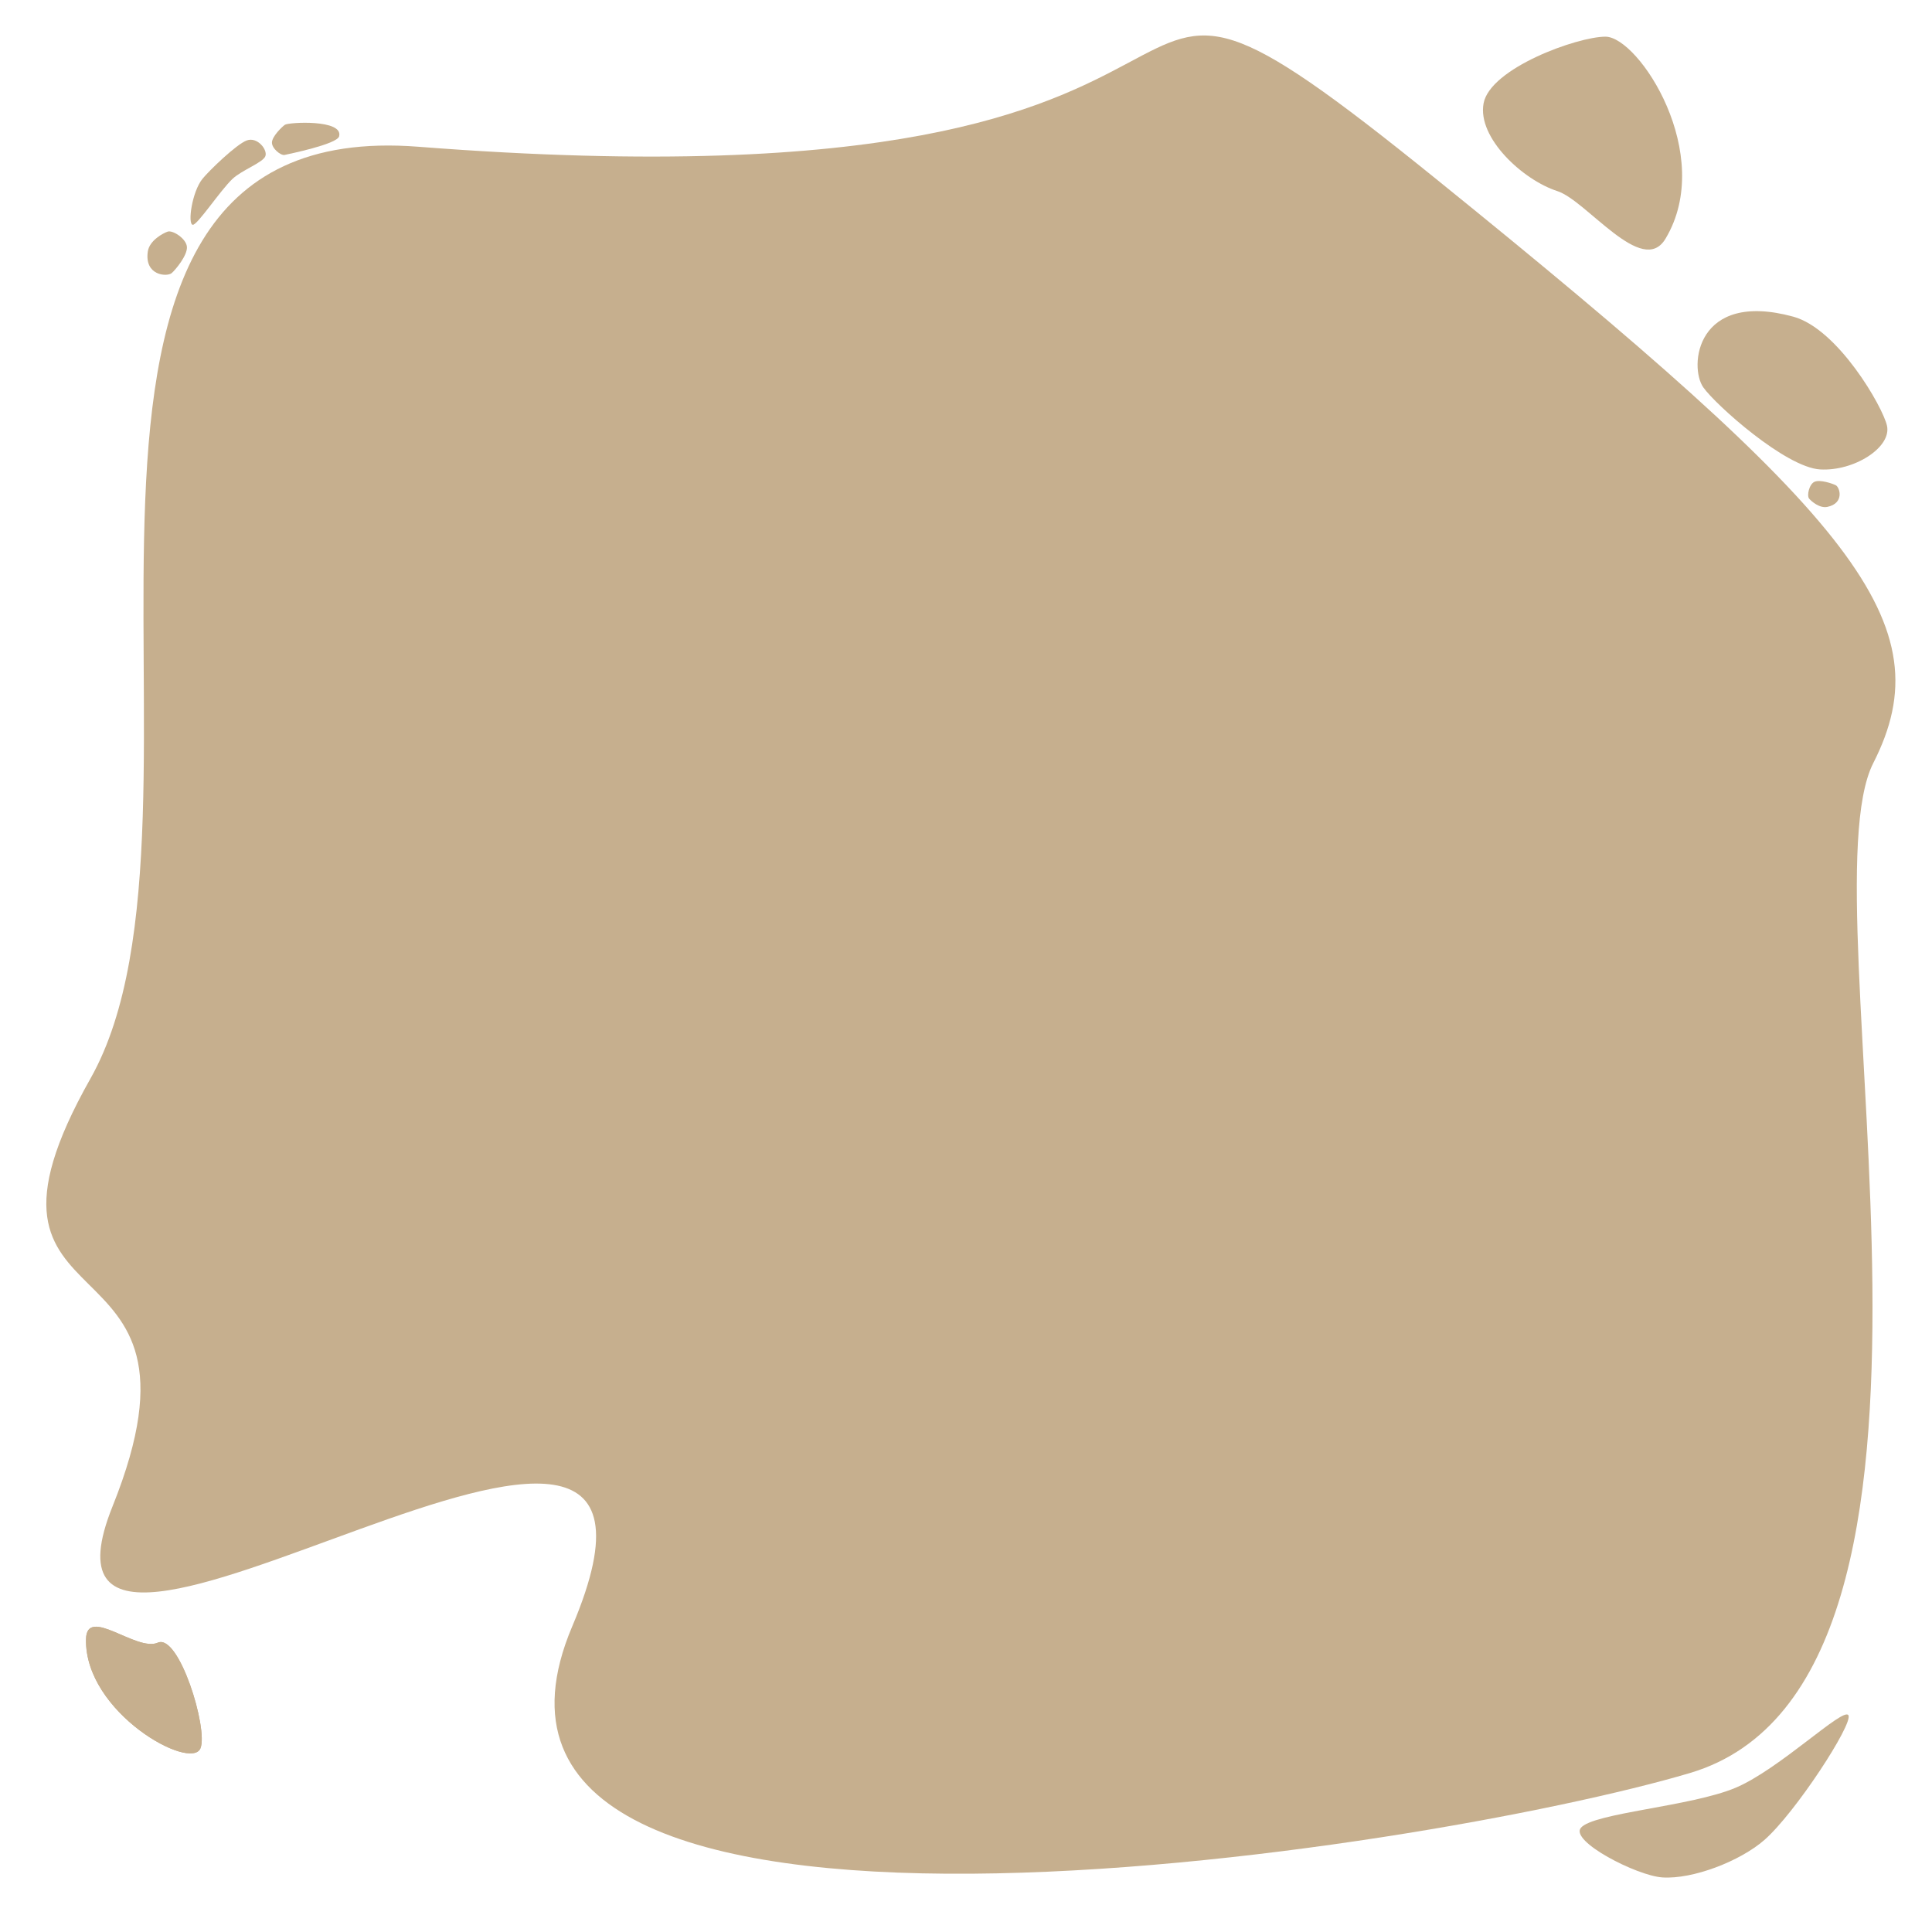
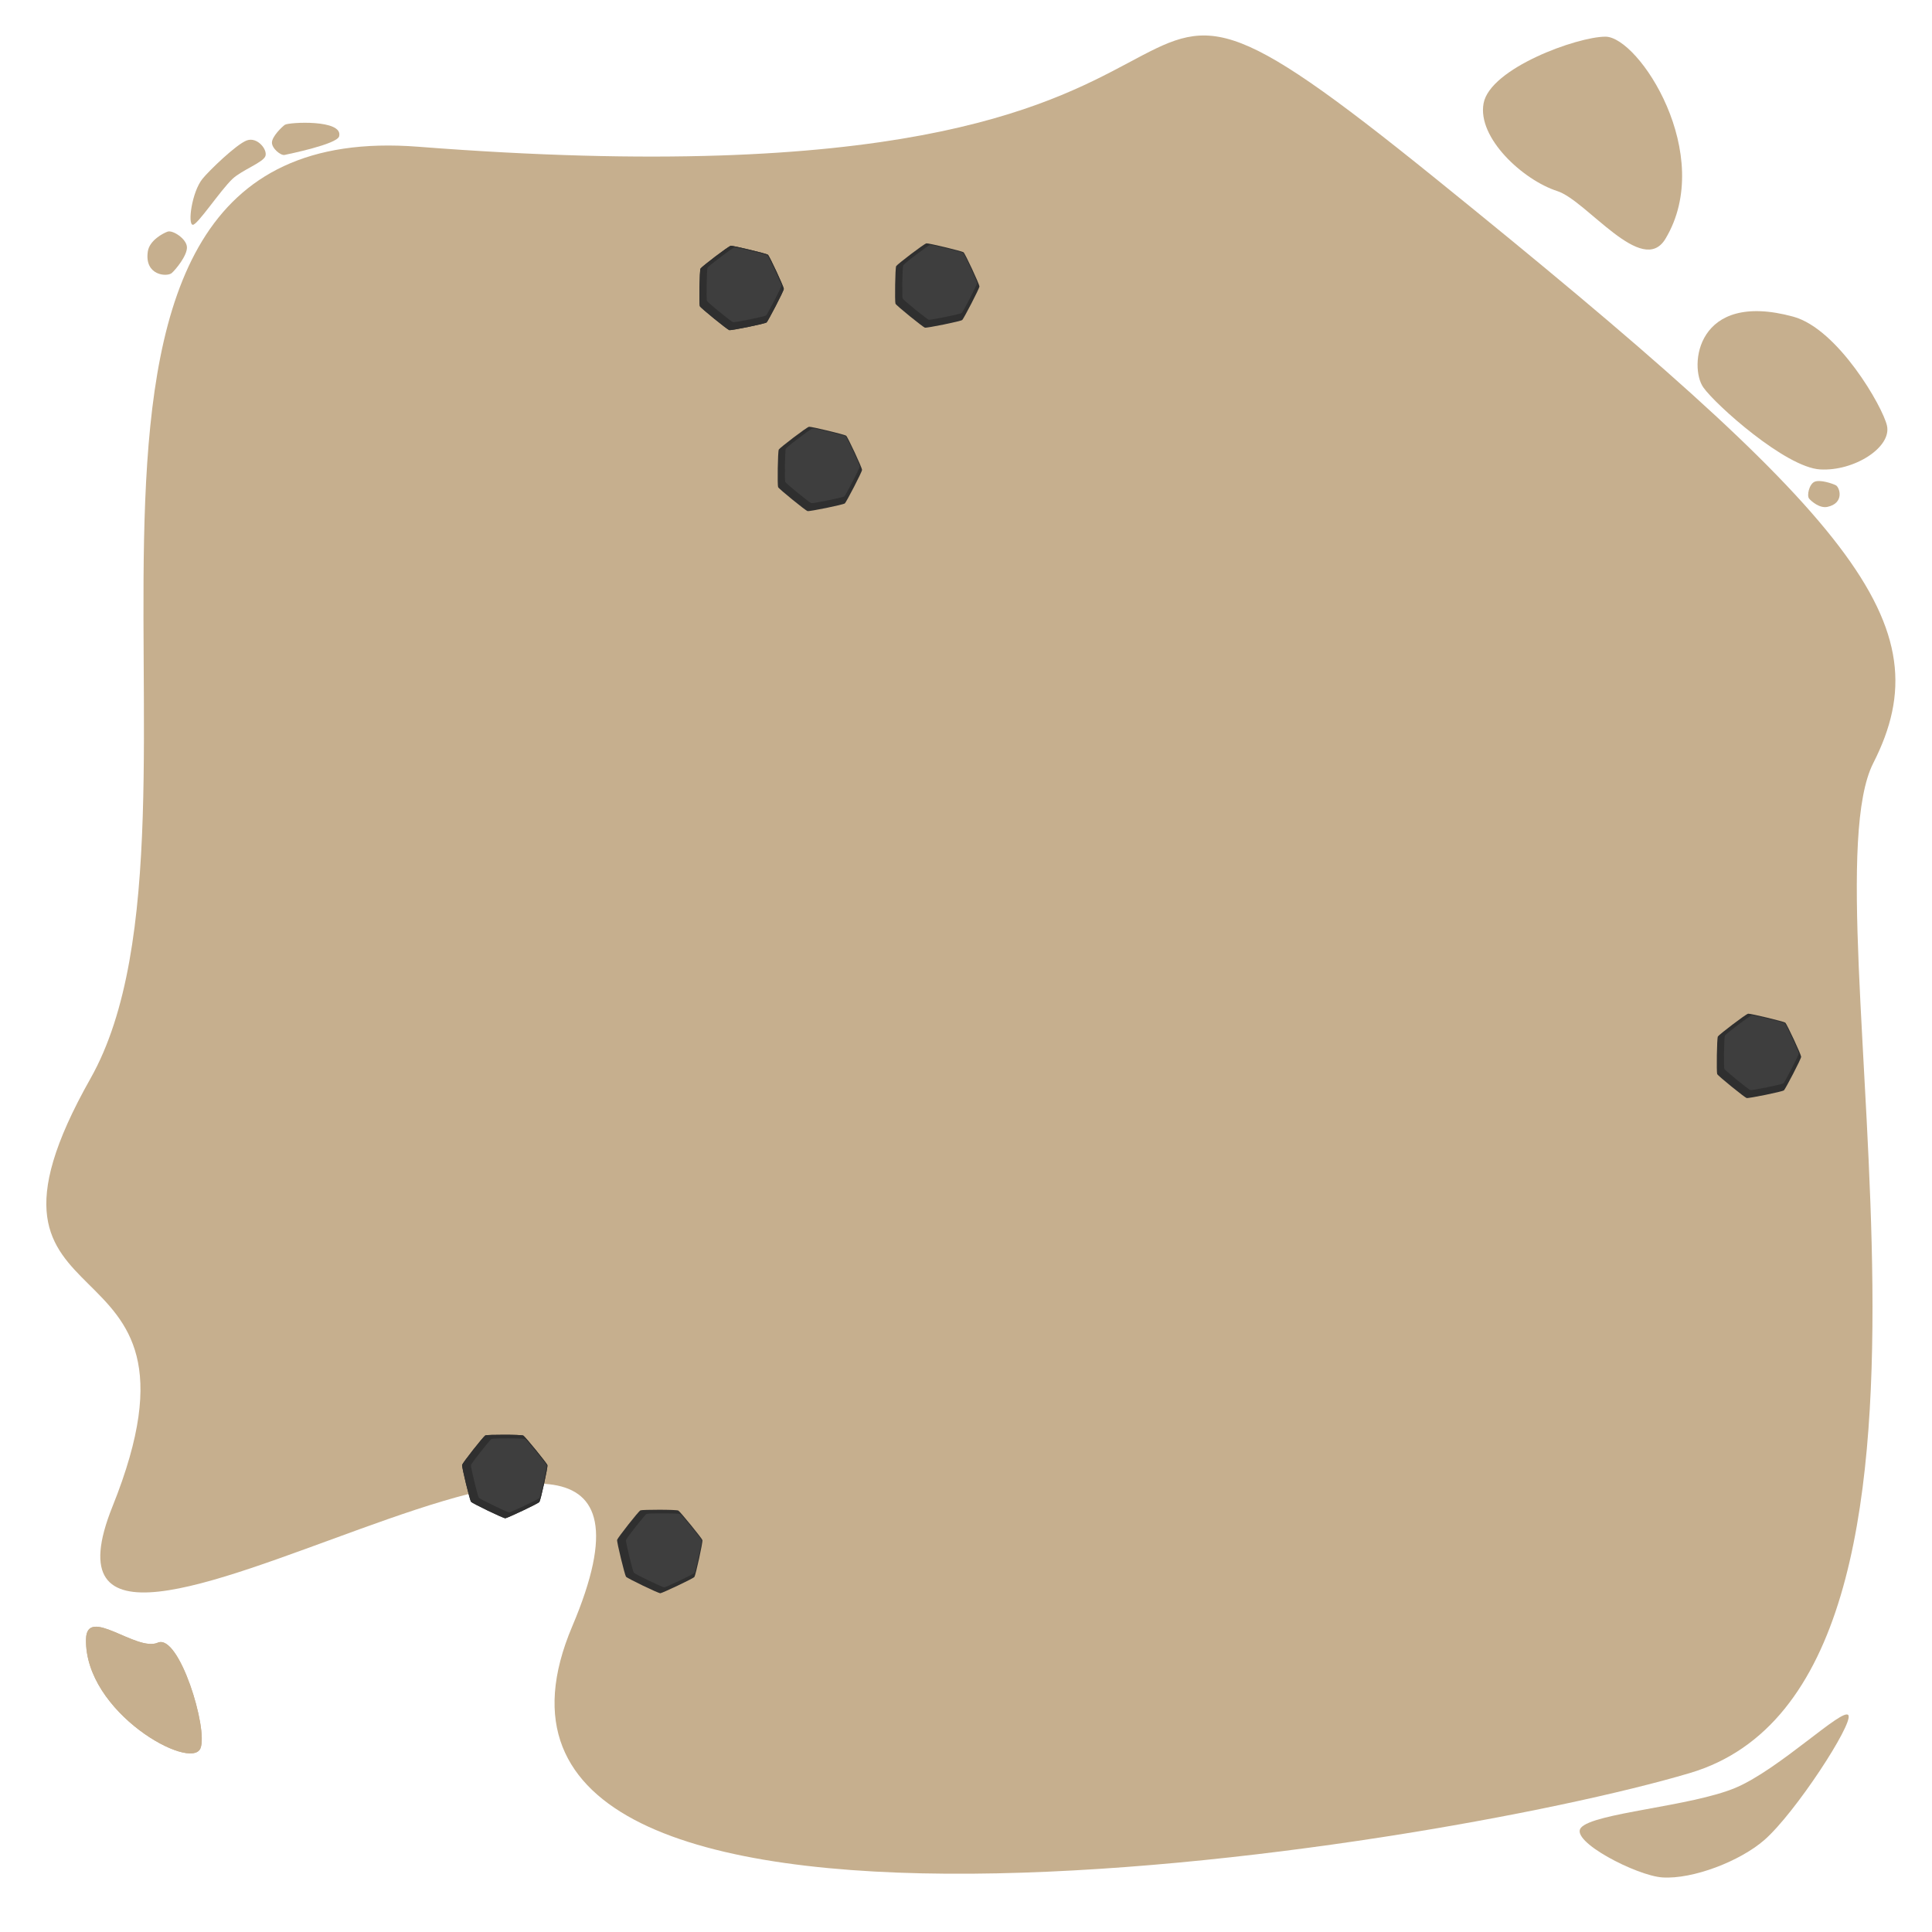
- <svg xmlns="http://www.w3.org/2000/svg" width="100%" height="100%" viewBox="0 0 100 100" version="1.1" xml:space="preserve" style="fill-rule:evenodd;clip-rule:evenodd;stroke-linejoin:round;stroke-miterlimit:1.414;">
+ <svg xmlns="http://www.w3.org/2000/svg" width="100px" height="100px" viewBox="0 0 100 100" version="1.1" xml:space="preserve" style="fill-rule:evenodd;clip-rule:evenodd;stroke-linejoin:round;stroke-miterlimit:1.414;">
  <g id="Sand">
    <path d="M21.646,7.595c49.512,3.851 30.886,-15.949 52.658,1.646c21.772,17.594 26.329,23.037 22.658,30.253c-3.671,7.215 6.709,47.468 -9.494,52.278c-13.544,4.021 -66.329,12.405 -57.848,-7.595c8.481,-20 -29.747,8.608 -23.797,-6.202c5.949,-14.81 -8.861,-8.481 -1.139,-22.152c7.721,-13.671 -5.823,-50 16.962,-48.228Z" style="fill:#c6af8e;" />
    <path d="M4.452,84.843c-0.077,3.803 5.436,6.847 5.924,5.648c0.408,-1.002 -1.11,-5.953 -2.21,-5.466c-1.1,0.486 -3.678,-1.932 -3.714,-0.182Z" style="fill:#c6af8e;" />
    <path d="M4.452,84.843c-0.077,3.803 5.436,6.847 5.924,5.648c0.408,-1.002 -1.11,-5.953 -2.21,-5.466c-1.1,0.486 -3.678,-1.932 -3.714,-0.182Z" style="fill:#c6af8e;" />
    <path d="M86.204,12.359c2.611,-4.348 -1.383,-10.465 -3.109,-10.461c-1.466,0.004 -5.966,1.633 -6.305,3.452c-0.333,1.791 2.047,3.972 3.816,4.541c1.526,0.492 4.397,4.47 5.598,2.468Z" style="fill:#c6af8e;" />
    <path d="M92.818,16.39c-5.036,-1.372 -5.403,2.593 -4.656,3.659c0.634,0.905 4.257,4.139 6.04,4.248c1.754,0.107 3.717,-1.138 3.468,-2.263c-0.215,-0.97 -2.534,-5.012 -4.852,-5.644Z" style="fill:#c6af8e;" />
    <path d="M86.041,97.175c1.582,0.105 4.025,-0.842 5.277,-1.933c1.605,-1.399 4.604,-6.009 4.356,-6.46c-0.248,-0.451 -3.572,2.797 -5.844,3.754c-2.308,0.971 -7.373,1.301 -8.005,2.074c-0.57,0.698 2.898,2.477 4.216,2.565Z" style="fill:#c6af8e;" />
    <path d="M17.553,7.057c0.233,-0.891 -2.62,-0.732 -2.807,-0.598c-0.159,0.113 -0.654,0.593 -0.67,0.908c-0.016,0.31 0.459,0.698 0.657,0.652c0.171,-0.039 2.713,-0.552 2.82,-0.962Z" style="fill:#c6af8e;" />
    <path d="M7.651,13.017c-0.186,1.256 1.006,1.326 1.242,1.114c0.201,-0.179 0.808,-0.912 0.783,-1.346c-0.025,-0.427 -0.735,-0.888 -1,-0.796c-0.228,0.08 -0.939,0.449 -1.025,1.028Z" style="fill:#c6af8e;" />
    <path d="M94.592,26.235c0.89,-0.196 0.632,-1.013 0.43,-1.118c-0.172,-0.088 -0.818,-0.308 -1.103,-0.18c-0.28,0.125 -0.408,0.719 -0.278,0.873c0.112,0.133 0.541,0.515 0.951,0.425Z" style="fill:#c6af8e;" />
    <path d="M10.479,9.257c-0.546,0.678 -0.777,2.35 -0.501,2.378c0.235,0.024 1.428,-1.782 2.054,-2.374c0.48,-0.454 1.579,-0.846 1.704,-1.178c0.124,-0.333 -0.415,-1.012 -0.958,-0.816c-0.543,0.195 -1.977,1.589 -2.299,1.99Z" style="fill:#c6af8e;" />
  </g>
+   <g>
+     <path id="path3704" d="M27.087,74.306c0.099,0.055 1.224,1.439 1.247,1.529c0.027,0.105 -0.349,1.818 -0.415,1.906c-0.065,0.089 -1.66,0.834 -1.76,0.844c-0.1,0.01 -1.718,-0.772 -1.78,-0.855c-0.063,-0.082 -0.486,-1.808 -0.46,-1.909c0.026,-0.101 1.108,-1.485 1.207,-1.526c0.1,-0.042 1.858,-0.047 1.961,0.011l0,0Z" style="fill:#2f2f2f;fill-rule:nonzero;" />
+     <path id="path3706" d="M27.185,74.487c0.088,0.049 1.085,1.276 1.106,1.355c0.023,0.093 -0.31,1.613 -0.368,1.691c-0.058,0.078 -1.472,0.739 -1.561,0.748c-0.088,0.009 -1.523,-0.685 -1.579,-0.758c-0.055,-0.073 -0.43,-1.603 -0.407,-1.693c0.023,-0.089 0.982,-1.316 1.07,-1.353c0.089,-0.037 1.647,-0.042 1.739,0.01l0,0Z" style="fill:#737373;fill-opacity:0.22;fill-rule:nonzero;" />
+     <path id="path37041" d="M35.11,78.187c0.099,0.055 1.224,1.439 1.247,1.529c0.027,0.104 -0.349,1.818 -0.415,1.906c-0.066,0.089 -1.66,0.834 -1.76,0.844c-0.1,0.01 -1.718,-0.773 -1.78,-0.855c-0.063,-0.082 -0.486,-1.808 -0.46,-1.909c0.025,-0.101 1.108,-1.485 1.207,-1.526c0.1,-0.042 1.857,-0.047 1.961,0.011l0,0Z" style="fill:#2f2f2f;fill-rule:nonzero;" />
+     <path id="path37061" d="M35.207,78.367c0.089,0.05 1.086,1.277 1.106,1.356c0.024,0.093 -0.309,1.612 -0.367,1.691c-0.059,0.078 -1.473,0.739 -1.561,0.748c-0.088,0.009 -1.524,-0.685 -1.579,-0.758c-0.055,-0.073 -0.43,-1.603 -0.407,-1.693c0.022,-0.09 0.982,-1.317 1.07,-1.353c0.088,-0.037 1.647,-0.042 1.738,0.009l0,0Z" style="fill:#737373;fill-opacity:0.22;fill-rule:nonzero;" />
+     <path id="path37042" d="M90.484,52.469c0.113,-0.016 1.846,0.403 1.919,0.46c0.085,0.068 0.824,1.658 0.825,1.769c0.001,0.11 -0.817,1.669 -0.89,1.737c-0.073,0.069 -1.835,0.426 -1.934,0.399c-0.099,-0.028 -1.482,-1.145 -1.523,-1.241c-0.04,-0.096 -0.018,-1.852 0.036,-1.945c0.055,-0.094 1.45,-1.163 1.567,-1.179l0,0Z" style="fill:#2f2f2f;fill-rule:nonzero;" />
+     <path id="path37062" d="M90.671,52.553c0.1,-0.014 1.637,0.358 1.702,0.409c0.075,0.059 0.73,1.47 0.731,1.568c0.001,0.097 -0.724,1.48 -0.789,1.54c-0.065,0.061 -1.627,0.378 -1.715,0.354c-0.088,-0.025 -1.313,-1.015 -1.35,-1.1c-0.036,-0.085 -0.016,-1.643 0.032,-1.725c0.048,-0.083 1.286,-1.031 1.389,-1.046l0,0Z" style="fill:#737373;fill-opacity:0.22;fill-rule:nonzero;" />
+     <path id="path37043" d="M47.952,12.595c0.113,-0.016 1.846,0.404 1.919,0.461c0.085,0.067 0.824,1.658 0.825,1.768c0.001,0.11 -0.816,1.669 -0.889,1.738c-0.074,0.068 -1.836,0.426 -1.935,0.398c-0.099,-0.027 -1.481,-1.144 -1.522,-1.24c-0.041,-0.096 -0.018,-1.853 0.036,-1.946c0.054,-0.093 1.449,-1.162 1.566,-1.179l0,0Z" style="fill:#2f2f2f;fill-rule:nonzero;" />
+     <path id="path37063" d="M48.14,12.68c0.1,-0.015 1.637,0.357 1.701,0.408c0.075,0.06 0.731,1.47 0.732,1.568c0,0.098 -0.724,1.48 -0.789,1.541c-0.065,0.06 -1.627,0.378 -1.715,0.353c-0.088,-0.024 -1.314,-1.015 -1.35,-1.1c-0.036,-0.085 -0.016,-1.642 0.032,-1.725c0.048,-0.083 1.285,-1.031 1.389,-1.045l0,0Z" style="fill:#737373;fill-opacity:0.22;fill-rule:nonzero;" />
+     <path id="path37044" d="M41.876,22.089c0.113,-0.016 1.846,0.403 1.919,0.461c0.085,0.067 0.824,1.658 0.825,1.768c0.001,0.11 -0.816,1.669 -0.889,1.737c-0.074,0.069 -1.835,0.427 -1.935,0.399c-0.099,-0.028 -1.481,-1.145 -1.522,-1.241c-0.041,-0.096 -0.018,-1.852 0.036,-1.945c0.054,-0.094 1.449,-1.163 1.566,-1.179l0,0Z" style="fill:#2f2f2f;fill-rule:nonzero;" />
+     <path id="path37064" d="M42.064,22.173c0.1,-0.014 1.637,0.358 1.701,0.409c0.075,0.06 0.731,1.47 0.732,1.568c0.001,0.098 -0.724,1.48 -0.789,1.54c-0.065,0.061 -1.627,0.378 -1.715,0.354c-0.088,-0.025 -1.314,-1.015 -1.35,-1.1c-0.036,-0.085 -0.016,-1.643 0.032,-1.725c0.048,-0.083 1.285,-1.031 1.389,-1.046l0,0Z" style="fill:#737373;fill-opacity:0.22;fill-rule:nonzero;" />
+     <path id="path37045" d="M27.087,74.306c0.099,0.055 1.224,1.439 1.247,1.529c0.027,0.105 -0.349,1.818 -0.415,1.906c-0.065,0.089 -1.66,0.834 -1.76,0.844c-0.1,0.01 -1.718,-0.772 -1.78,-0.855c-0.063,-0.082 -0.486,-1.808 -0.46,-1.909c0.026,-0.101 1.108,-1.485 1.207,-1.526c0.1,-0.042 1.858,-0.047 1.961,0.011l0,0Z" style="fill:#2f2f2f;fill-rule:nonzero;" />
+     <path id="path37065" d="M27.185,74.487c0.088,0.049 1.085,1.276 1.106,1.355c0.023,0.093 -0.31,1.613 -0.368,1.691c-0.058,0.078 -1.472,0.739 -1.561,0.748c-0.088,0.009 -1.523,-0.685 -1.579,-0.758c-0.055,-0.073 -0.43,-1.603 -0.407,-1.693c0.023,-0.089 0.982,-1.316 1.07,-1.353c0.089,-0.037 1.647,-0.042 1.739,0.01l0,0Z" style="fill:#737373;fill-opacity:0.22;fill-rule:nonzero;" />
+     <path id="path37046" d="M37.826,12.722c0.113,-0.016 1.846,0.403 1.919,0.461c0.084,0.067 0.823,1.658 0.825,1.768c0.001,0.11 -0.817,1.669 -0.89,1.737c-0.073,0.069 -1.835,0.427 -1.934,0.399c-0.1,-0.028 -1.482,-1.145 -1.523,-1.241c-0.041,-0.096 -0.018,-1.852 0.036,-1.945c0.054,-0.094 1.45,-1.163 1.567,-1.179l0,0Z" style="fill:#2f2f2f;fill-rule:nonzero;" />
+     <path id="path37066" d="M38.013,12.806c0.1,-0.014 1.637,0.358 1.701,0.409c0.076,0.059 0.731,1.47 0.732,1.568c0.001,0.097 -0.724,1.48 -0.789,1.54c-0.065,0.061 -1.627,0.378 -1.715,0.354c-0.088,-0.025 -1.314,-1.015 -1.35,-1.1c-0.036,-0.085 -0.016,-1.643 0.032,-1.725c0.048,-0.083 1.285,-1.031 1.389,-1.046l0,0Z" style="fill:#737373;fill-opacity:0.22;fill-rule:nonzero;" />
+     <path id="path37047" d="M37.826,12.722c0.113,-0.016 1.846,0.403 1.919,0.461c0.084,0.067 0.823,1.658 0.825,1.768c0.001,0.11 -0.817,1.669 -0.89,1.737c-0.073,0.069 -1.835,0.427 -1.934,0.399c-0.1,-0.028 -1.482,-1.145 -1.523,-1.241c-0.041,-0.096 -0.018,-1.852 0.036,-1.945c0.054,-0.094 1.45,-1.163 1.567,-1.179l0,0Z" style="fill:#2f2f2f;fill-rule:nonzero;" />
+     <path id="path37067" d="M38.013,12.806c0.1,-0.014 1.637,0.358 1.701,0.409c0.076,0.059 0.731,1.47 0.732,1.568c0.001,0.097 -0.724,1.48 -0.789,1.54c-0.065,0.061 -1.627,0.378 -1.715,0.354c-0.088,-0.025 -1.314,-1.015 -1.35,-1.1c-0.036,-0.085 -0.016,-1.643 0.032,-1.725c0.048,-0.083 1.285,-1.031 1.389,-1.046l0,0Z" style="fill:#737373;fill-opacity:0.22;fill-rule:nonzero;" />
+   </g>
</svg>
